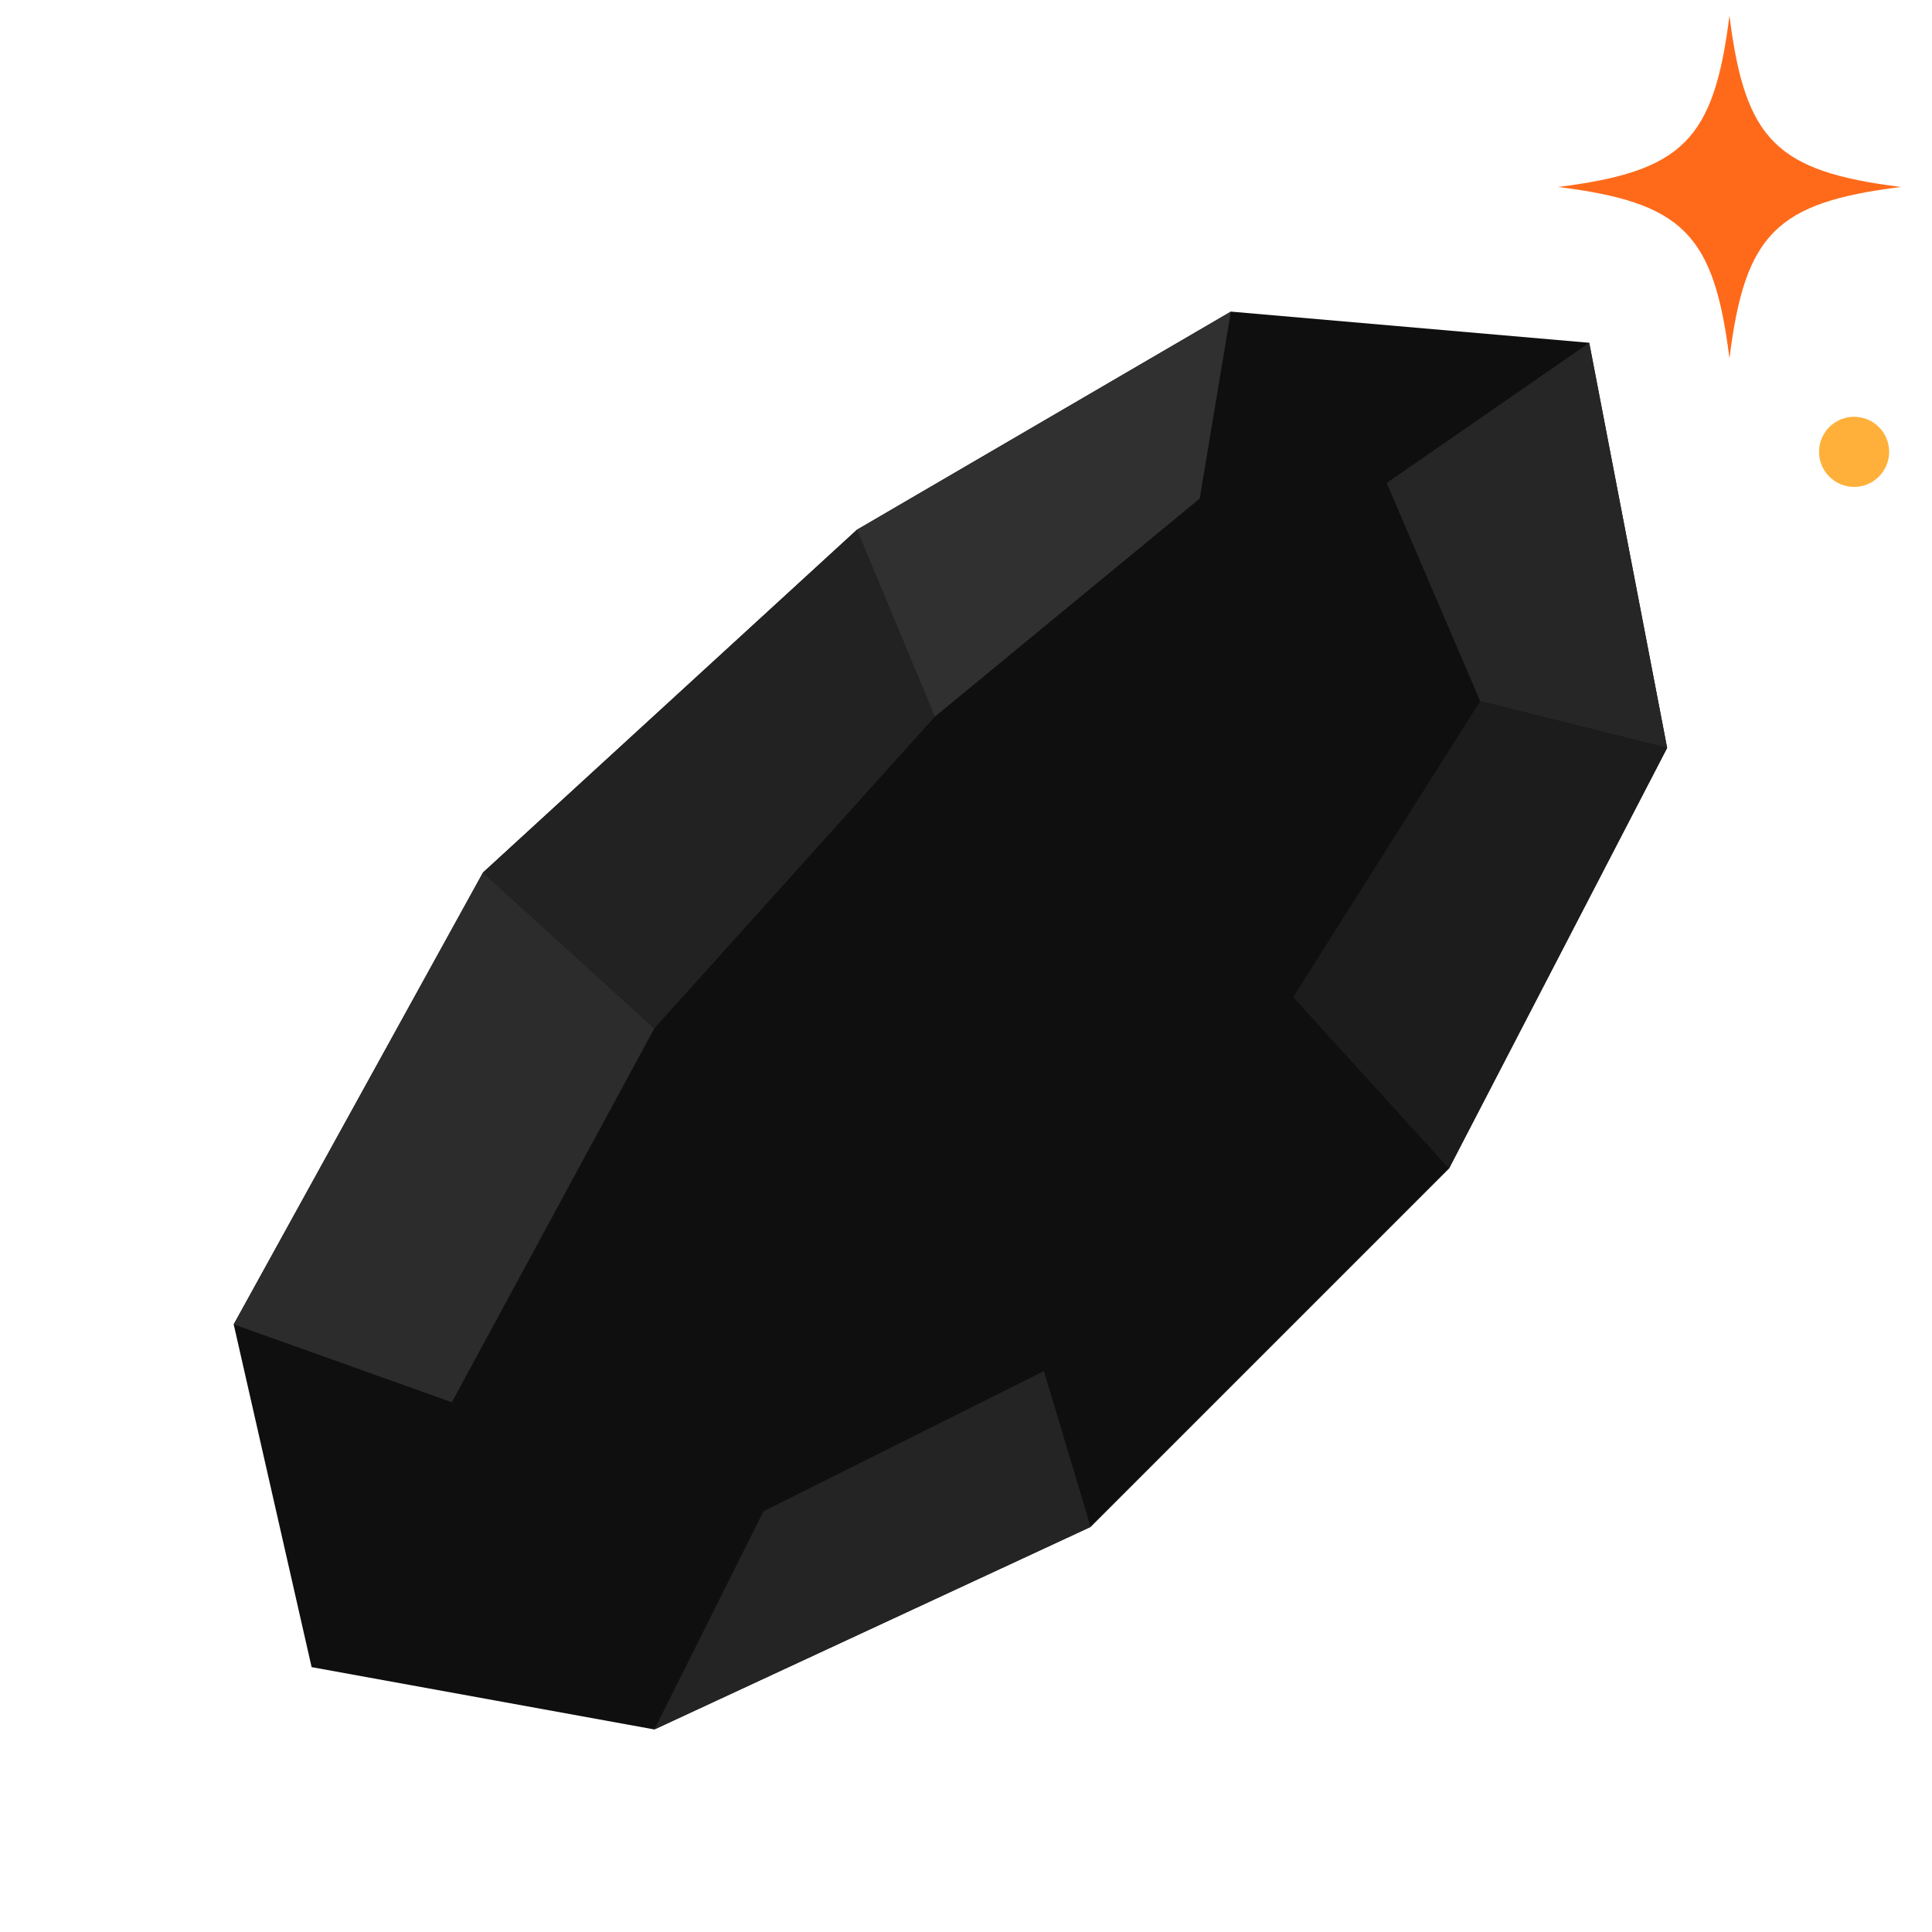
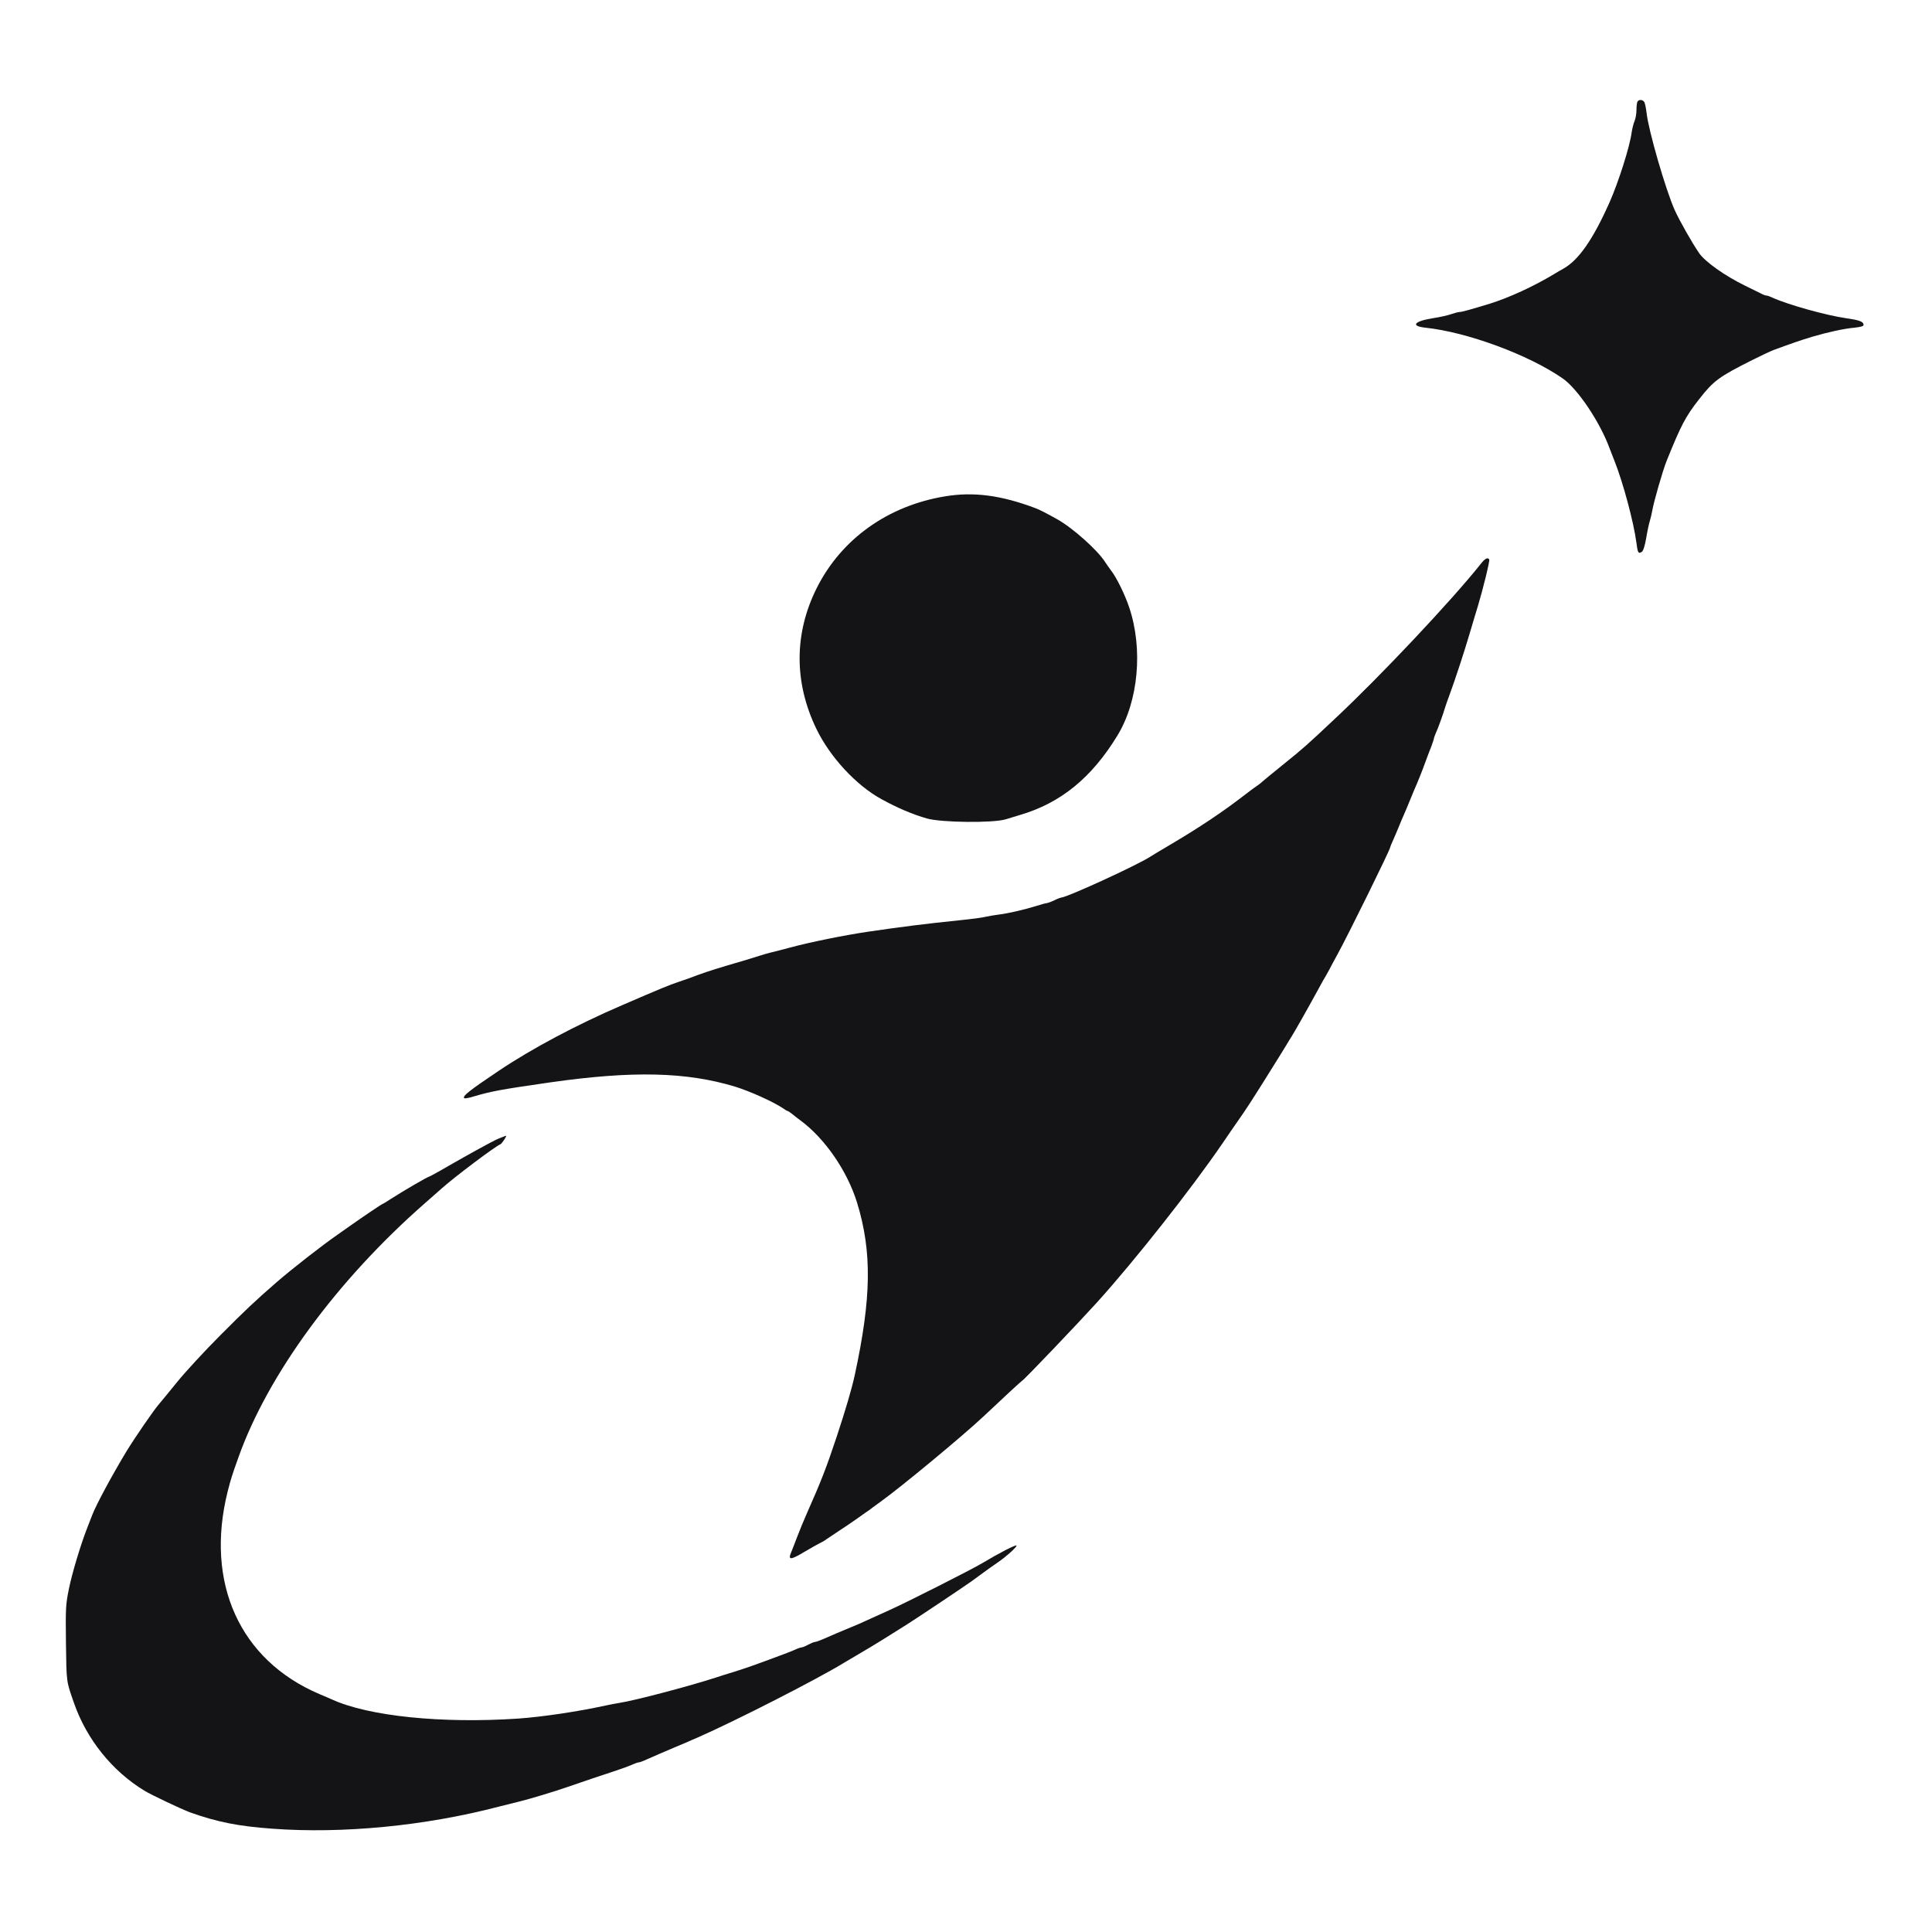
- <svg xmlns="http://www.w3.org/2000/svg" viewBox="0 0 248 248" width="248" height="248">
-   <polygon points="204,44 214,96 186,150 140,196 84,222 40,214 30,170 62,112 110,68 158,40" fill="#0f0f0f" />
-   <polygon points="30,170 62,112 84,132 58,180" fill="#2c2c2c" />
-   <polygon points="62,112 110,68 120,92 84,132" fill="#222" />
-   <polygon points="110,68 158,40 154,64 120,92" fill="#303030" />
-   <polygon points="204,44 214,96 190,90 178,62" fill="#262626" />
-   <polygon points="214,96 186,150 166,128 190,90" fill="#1c1c1c" />
-   <polygon points="140,196 84,222 98,194 134,176" fill="#242424" />
-   <path d="M222 2C224 18 228 22 244 24C228 26 224 30 222 46C220 30 216 26 200 24C216 22 220 18 222 2Z" fill="#ff6a1a" />
-   <circle cx="238" cy="58" r="4.5" fill="#ffb03a" />
+ <svg xmlns="http://www.w3.org/2000/svg" viewBox="0 0 1412 1412">
+   <g transform="translate(0,1412) scale(0.1,-0.1)" fill="#141416" stroke="none">
+     <path d="M11966 13374 c-3 -9 -6 -36 -6 -60 0 -25 -6 -60 -14 -79 -8 -19 -17 -56 -21 -82 -13 -103 -95 -360 -160 -508 -122 -275 -228 -427 -340 -489 -16 -9 -46 -26 -65 -38 -153 -92 -330 -173 -470 -217 -141 -43 -206 -61 -221 -61 -9 0 -36 -7 -60 -15 -24 -9 -86 -23 -139 -31 -136 -22 -163 -57 -52 -69 304 -32 752 -197 1002 -370 110 -76 273 -319 343 -510 8 -22 25 -65 37 -95 62 -156 140 -446 160 -598 9 -72 14 -81 38 -66 12 8 22 40 33 100 8 49 20 105 26 124 6 19 14 53 18 75 10 63 77 296 106 368 106 262 138 323 236 448 107 137 144 164 388 287 66 33 138 67 160 75 131 48 194 70 280 96 112 33 235 60 308 66 45 5 67 11 67 20 0 24 -28 35 -126 49 -147 21 -427 99 -541 151 -17 8 -36 15 -43 15 -7 0 -24 6 -38 14 -15 8 -70 35 -122 60 -146 72 -286 171 -332 236 -51 75 -141 232 -179 316 -65 146 -191 579 -205 709 -4 33 -11 68 -16 78 -11 21 -44 22 -52 1z" />
+     <path d="M6910 10493 c-419 -68 -760 -311 -940 -669 -167 -332 -168 -691 -3 -1032 100 -206 290 -411 474 -512 116 -64 231 -113 334 -142 106 -30 483 -34 575 -6 30 9 78 24 105 32 297 87 524 272 712 581 153 250 188 632 86 935 -30 91 -92 218 -131 268 -15 21 -36 49 -45 64 -54 86 -237 250 -352 314 -79 44 -125 68 -160 81 -247 93 -448 120 -655 86z" />
+     <path d="M10820 9996 c-212 -266 -734 -821 -1066 -1131 -202 -190 -225 -211 -374 -331 -74 -60 -144 -117 -155 -127 -11 -11 -31 -26 -45 -35 -14 -9 -54 -39 -90 -67 -153 -118 -329 -236 -540 -360 -63 -37 -126 -75 -140 -84 -87 -59 -612 -300 -655 -301 -6 -1 -28 -9 -50 -20 -22 -11 -46 -19 -52 -20 -7 0 -41 -9 -75 -20 -93 -29 -216 -57 -278 -64 -30 -4 -73 -11 -95 -16 -22 -6 -105 -17 -185 -25 -269 -28 -420 -47 -680 -85 -168 -25 -417 -75 -565 -115 -55 -15 -118 -31 -140 -36 -22 -5 -58 -16 -80 -23 -22 -7 -71 -22 -110 -34 -206 -60 -259 -77 -340 -106 -38 -15 -104 -38 -145 -52 -75 -25 -122 -45 -410 -169 -337 -145 -662 -318 -905 -481 -219 -147 -267 -186 -252 -200 3 -4 37 2 74 14 127 37 190 49 558 102 599 85 990 76 1345 -31 108 -33 279 -110 348 -156 18 -13 35 -23 39 -23 3 0 18 -10 33 -22 15 -13 43 -34 62 -48 179 -133 341 -370 412 -600 110 -359 105 -695 -17 -1260 -22 -101 -66 -250 -132 -450 -76 -228 -111 -319 -220 -565 -25 -57 -43 -101 -70 -170 -14 -39 -34 -87 -42 -108 -26 -60 -6 -60 92 -1 50 29 100 58 113 64 12 5 35 18 50 29 15 10 59 40 97 65 39 25 93 62 120 81 28 20 61 43 75 53 14 9 37 25 51 37 15 11 39 29 55 40 147 105 607 486 755 626 143 135 272 254 278 257 13 4 412 423 549 574 278 308 685 824 914 1158 35 52 89 130 119 173 58 83 95 140 186 285 32 51 77 123 100 160 23 37 51 83 63 102 11 19 28 47 38 62 20 31 123 213 194 343 27 50 53 97 59 105 5 8 16 29 25 45 8 17 35 66 59 110 79 144 385 765 385 782 0 3 8 24 19 47 10 23 29 66 41 96 12 30 30 73 40 95 10 22 28 65 40 95 12 30 28 69 35 85 24 53 62 148 84 210 12 33 31 83 42 110 10 28 19 54 19 59 0 4 7 22 14 39 16 34 51 131 66 182 5 17 21 62 35 100 38 102 107 312 149 455 20 69 46 154 57 190 36 119 89 333 83 341 -11 18 -31 8 -64 -35z" />
+     <path d="M3660 5805 c-19 -7 -55 -24 -80 -38 -25 -13 -72 -39 -105 -57 -33 -18 -122 -68 -197 -111 -75 -44 -140 -79 -143 -79 -9 0 -183 -101 -278 -162 -32 -21 -60 -38 -63 -38 -4 0 -142 -93 -244 -165 -30 -21 -68 -48 -85 -60 -111 -77 -329 -247 -441 -344 -160 -139 -233 -208 -414 -390 -113 -113 -255 -267 -315 -341 -60 -74 -120 -147 -133 -162 -37 -42 -173 -240 -237 -344 -104 -172 -222 -391 -250 -464 -7 -19 -23 -60 -35 -90 -50 -127 -112 -333 -136 -450 -24 -119 -25 -138 -22 -400 4 -291 2 -274 60 -440 92 -262 278 -494 513 -637 54 -33 271 -135 335 -159 196 -70 351 -101 600 -119 513 -38 1116 20 1655 161 55 14 127 32 160 40 66 16 261 75 340 103 28 10 113 39 190 65 207 68 257 86 292 102 17 7 36 14 42 14 10 0 34 10 146 60 22 10 69 30 105 45 36 15 81 34 100 42 19 9 54 24 78 34 284 125 875 427 1066 544 18 11 77 46 132 78 91 53 210 127 339 209 83 53 417 276 468 313 118 87 145 106 192 138 63 44 141 114 134 122 -7 6 -130 -57 -248 -128 -76 -46 -554 -288 -686 -347 -27 -12 -79 -36 -115 -52 -91 -42 -116 -53 -190 -83 -68 -28 -93 -39 -173 -74 -26 -11 -53 -21 -60 -21 -7 0 -29 -9 -50 -20 -20 -11 -42 -20 -48 -20 -6 0 -25 -6 -42 -14 -31 -14 -117 -47 -222 -85 -27 -10 -75 -27 -105 -38 -30 -11 -89 -30 -130 -43 -41 -12 -100 -31 -130 -41 -198 -64 -593 -168 -700 -184 -25 -4 -72 -13 -105 -20 -194 -43 -463 -83 -635 -95 -561 -38 -1097 17 -1365 140 -11 5 -52 23 -91 39 -582 248 -837 813 -670 1481 23 90 32 119 79 250 215 604 720 1293 1361 1855 44 39 100 88 125 110 95 85 393 309 428 322 11 4 51 65 41 62 -2 0 -19 -6 -38 -14z" />
+   </g>
</svg>
